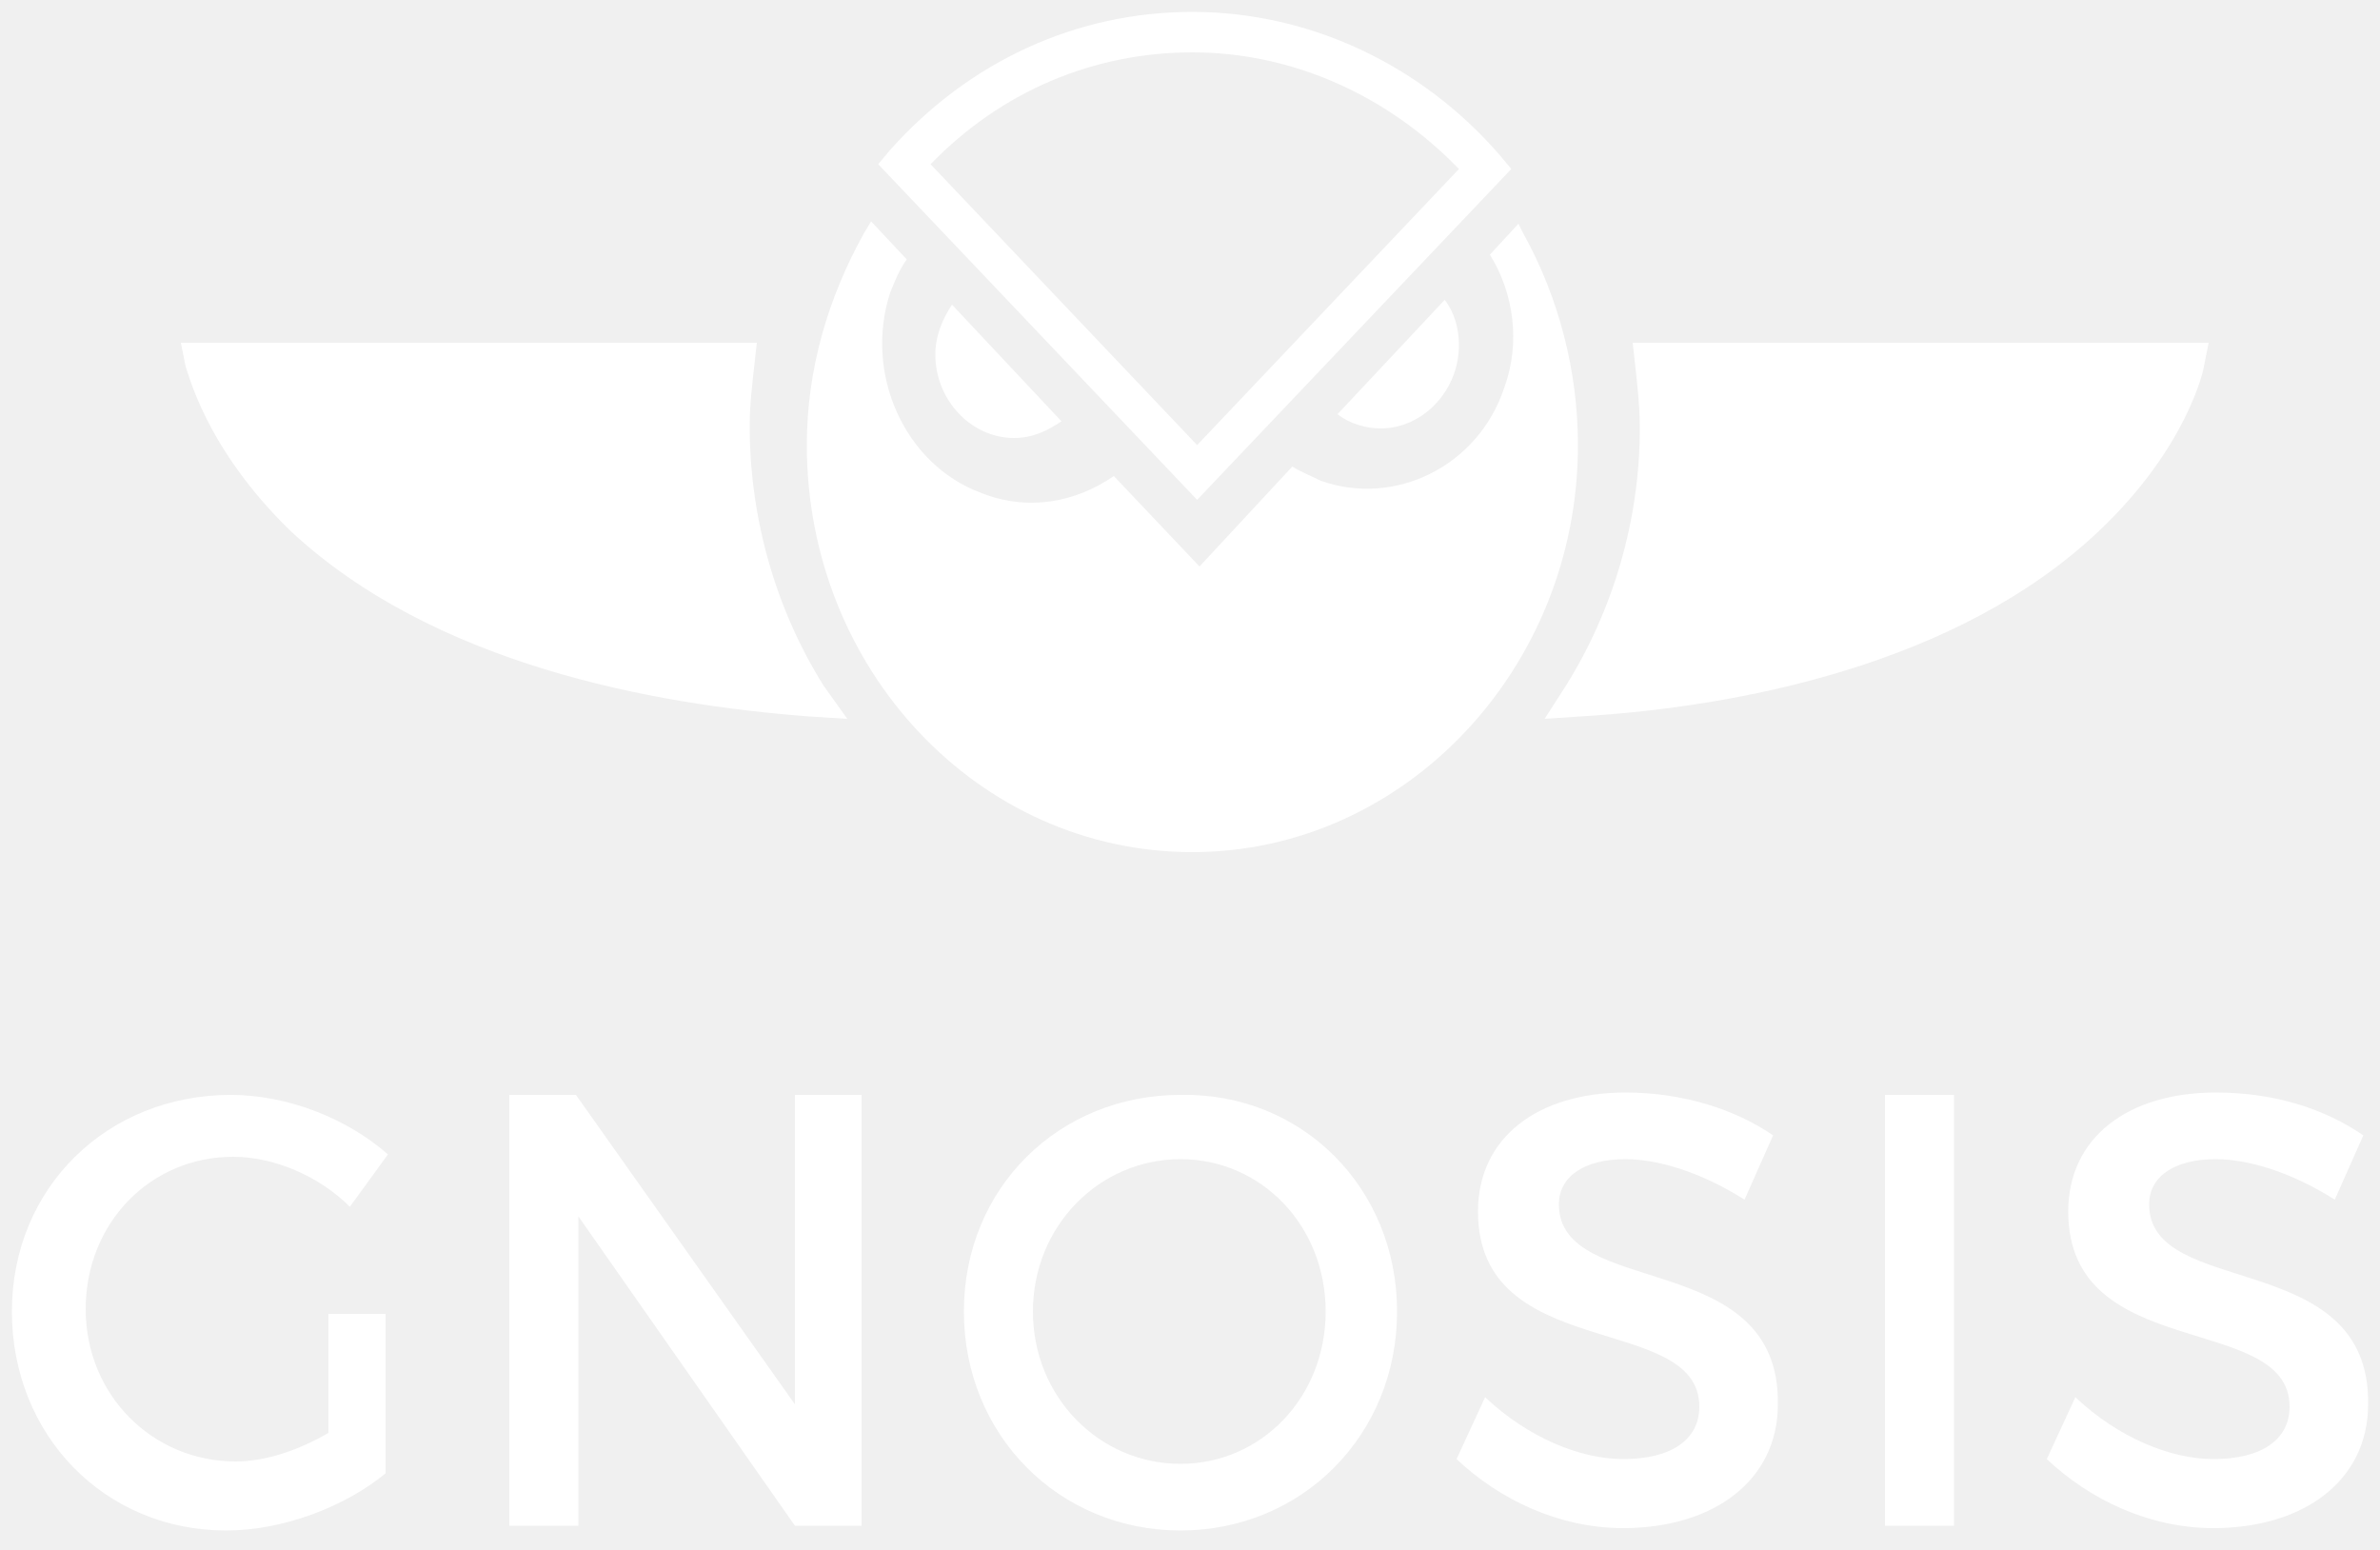
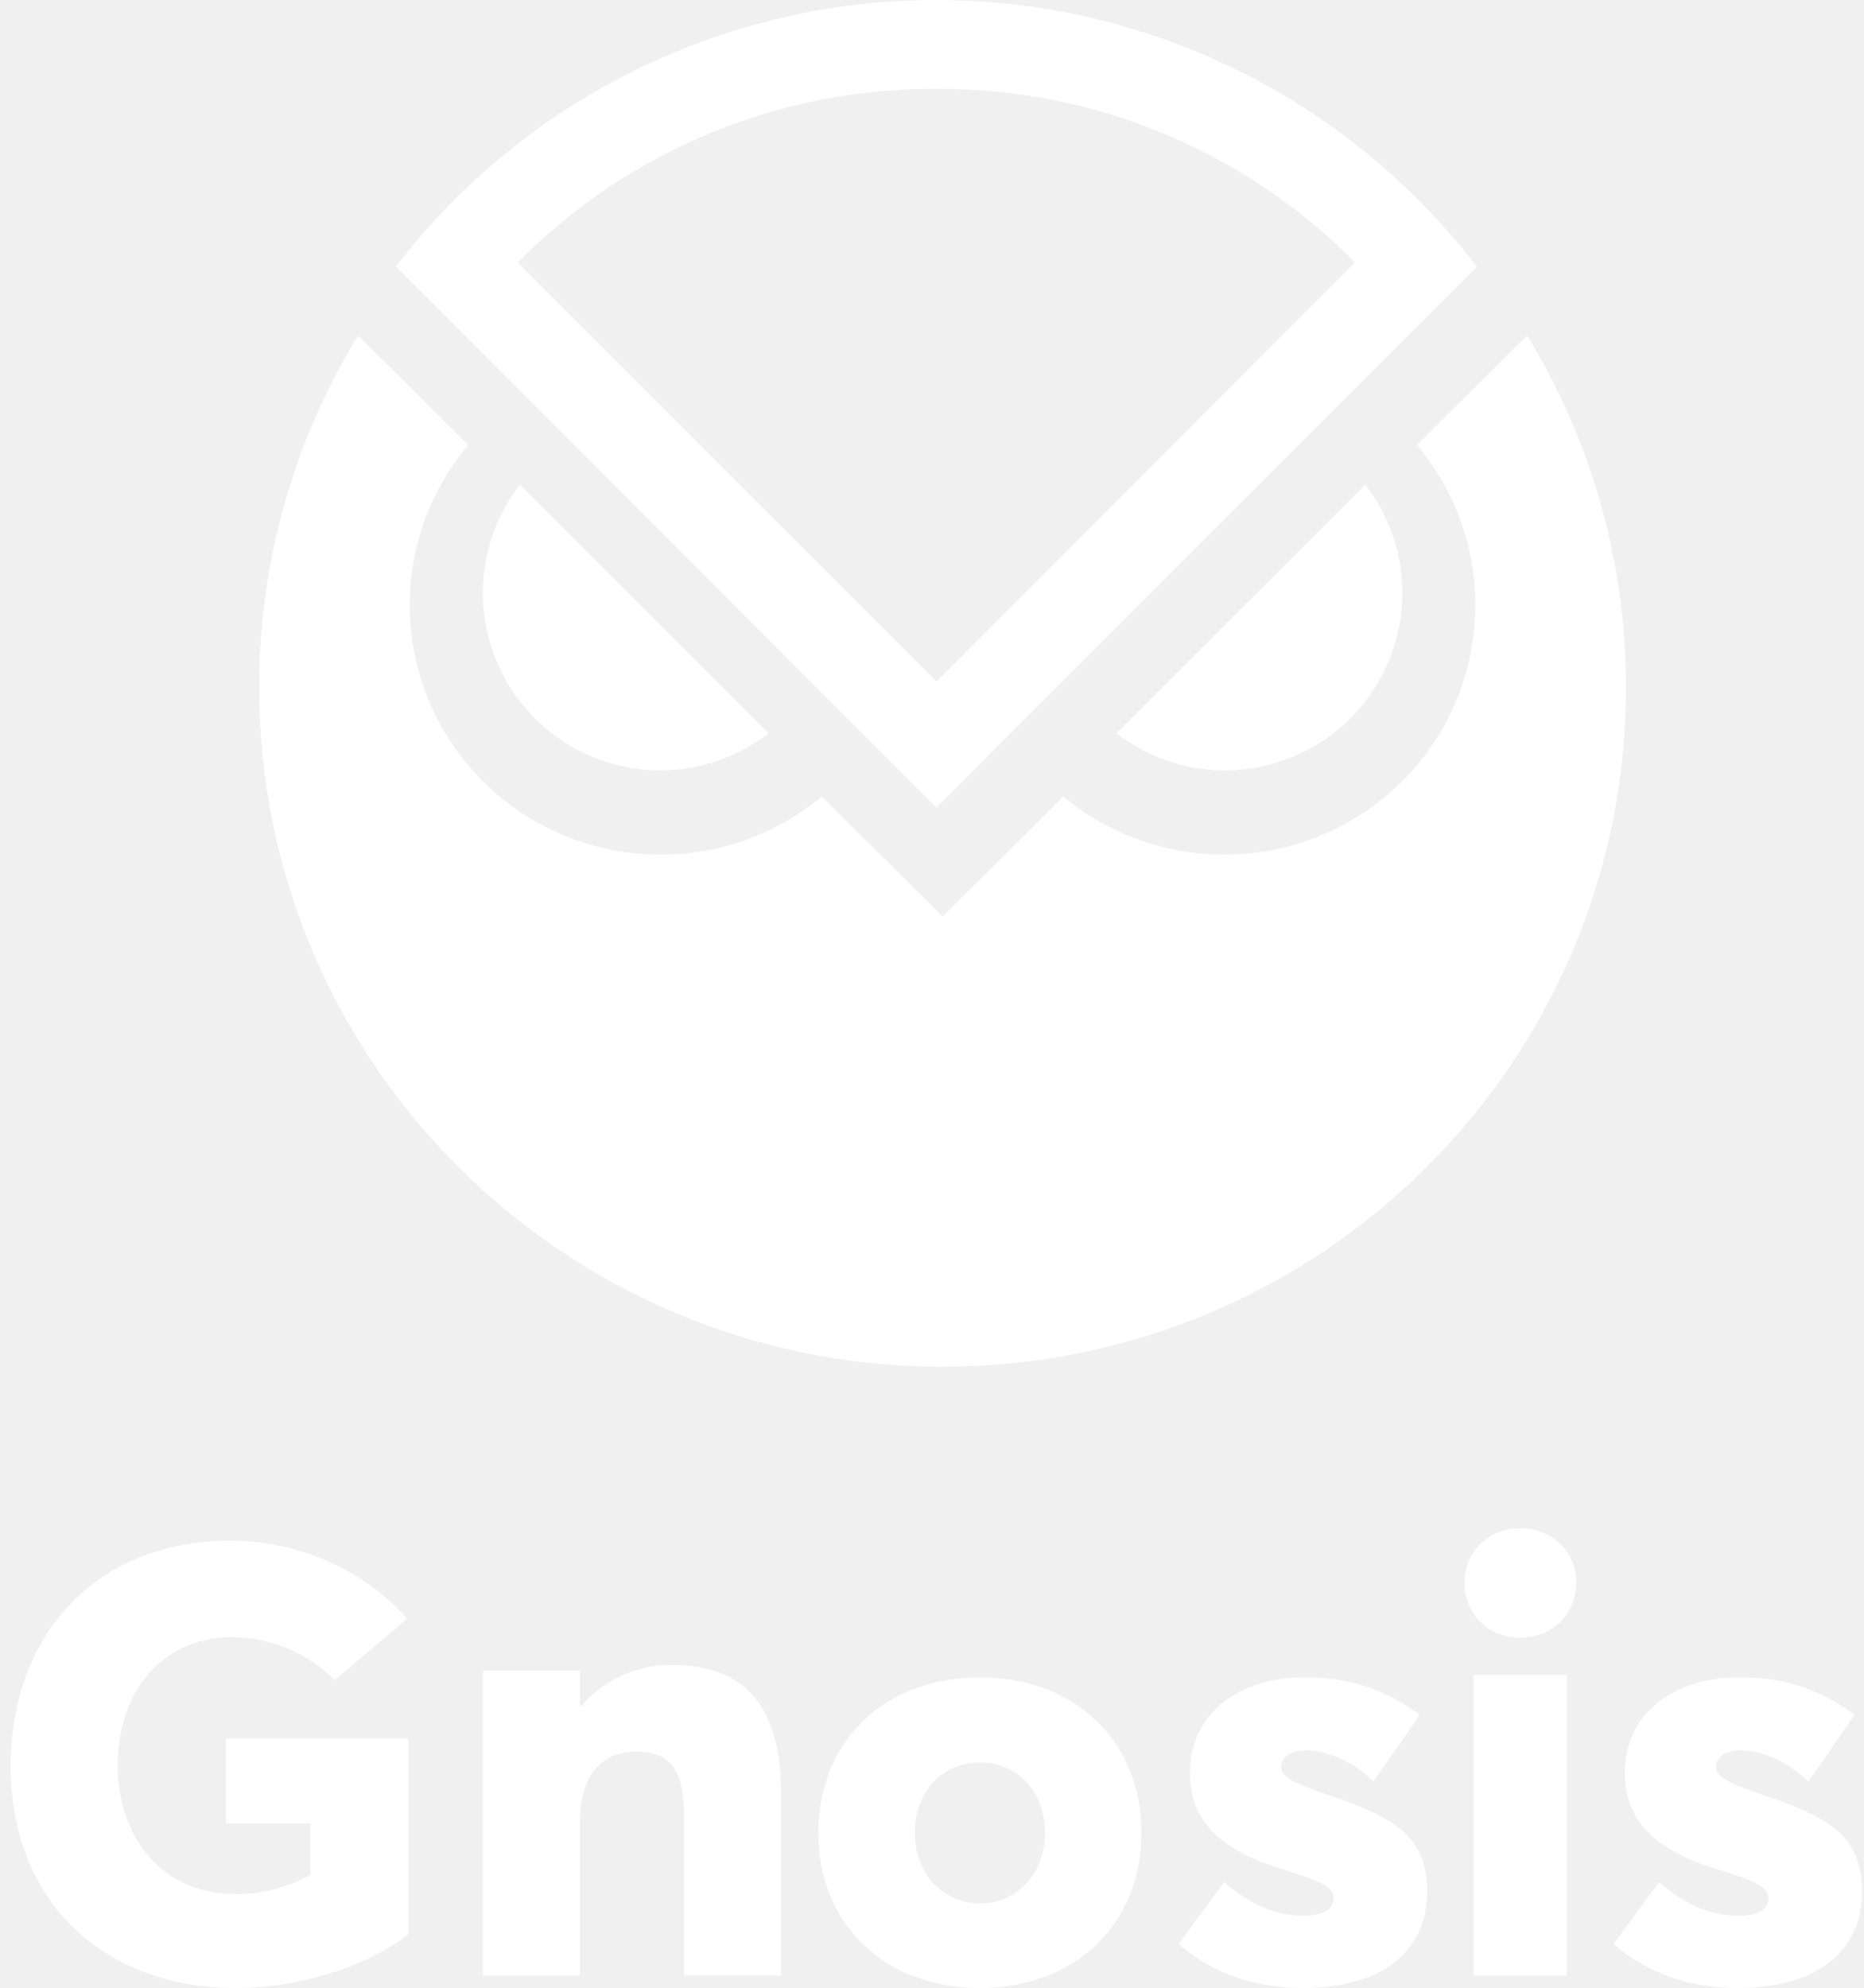
- <svg xmlns="http://www.w3.org/2000/svg" version="1.1" id="Layer_1" x="0px" y="0px" viewBox="0 0 100 65.1" style="enable-background:new 0 0 100 65.1;" xml:space="preserve">
-   <style type="text/css">
- 	.st0{fill:#FFFFFF;}
- </style>
-   <path id="path3" class="st0" d="M16.2,55.2v6.7c-1.7,1.4-4.3,2.4-6.7,2.4c-5.1,0-9-4-9-9.2  c0-5.2,4-9.1,9.2-9.1c2.4,0,4.9,1,6.6,2.5l-1.6,2.2c-1.3-1.3-3.2-2.1-4.9-2.1c-3.5,0-6.2,2.8-6.2,6.4c0,3.6,2.8,6.4,6.3,6.4  c1.3,0,2.7-0.5,3.9-1.2v-5H16.2z M33.4,64.1l-9.1-13v13h-2.9V46h2.8l9.2,13V46h2.8v18.1L33.4,64.1z M58.7,55.1c0,5.2-4,9.2-9.1,9.2  c-5.1,0-9.1-4-9.1-9.2c0-5.2,4-9.1,9.1-9.1C54.7,45.9,58.7,49.9,58.7,55.1z M43.4,55.1c0,3.6,2.8,6.4,6.2,6.4c3.4,0,6.1-2.8,6.1-6.4  c0-3.6-2.7-6.4-6.1-6.4C46.2,48.7,43.4,51.5,43.4,55.1z M74.5,47.7l-1.2,2.7c-1.9-1.2-3.7-1.7-5-1.7c-1.7,0-2.8,0.7-2.8,1.9  c0,4,9.3,1.8,9.2,8.4c0,3.2-2.7,5.2-6.5,5.2c-2.7,0-5.2-1.2-7-2.9l1.2-2.6c1.8,1.7,4,2.6,5.8,2.6c2,0,3.2-0.8,3.2-2.2  c0-4-9.3-1.8-9.3-8.2c0-3.1,2.5-5,6.2-5C70.7,45.9,72.9,46.6,74.5,47.7z M79.2,64.1V46h2.9v18.1L79.2,64.1z M99.3,47.7l-1.2,2.7  c-1.9-1.2-3.7-1.7-5-1.7c-1.7,0-2.8,0.7-2.8,1.9c0,4,9.3,1.8,9.2,8.4c0,3.2-2.7,5.2-6.5,5.2c-2.7,0-5.2-1.2-7-2.9l1.2-2.6  c1.8,1.7,4,2.6,5.8,2.6c2,0,3.2-0.8,3.2-2.2c0-4-9.3-1.8-9.3-8.2c0-3.1,2.5-5,6.2-5C95.6,45.9,97.7,46.6,99.3,47.7z M63.8,9.4  l-1.2,1.3c1,1.6,1.3,3.7,0.6,5.6c-1.1,3.3-4.6,5-7.7,3.9c-0.4-0.2-0.9-0.4-1.2-0.6l-3.9,4.2L46.8,20c-1.6,1.1-3.6,1.5-5.6,0.7  c-3.2-1.2-4.9-5-3.8-8.4c0.2-0.5,0.4-1,0.7-1.4l-1.5-1.6l-0.3,0.5c-1.5,2.7-2.4,5.7-2.4,8.9c0,9.4,7.2,17.1,16.2,17.1h0  c8.9,0,16.2-7.7,16.2-17.1c0-3.1-0.8-6.2-2.3-8.9L63.8,9.4z M40,12.8c-0.4,0.6-0.7,1.3-0.7,2.1c0,1.9,1.5,3.5,3.3,3.5  c0.8,0,1.4-0.3,2-0.7L40,12.8z M56.2,17.4c0.5,0.4,1.2,0.6,1.8,0.6c1.8,0,3.3-1.6,3.3-3.5c0-0.7-0.2-1.4-0.6-1.9L56.2,17.4z   M50.3,21L36.9,6.9l0.5-0.6c3.3-3.7,7.8-5.8,12.7-5.8h0c4.9,0,9.6,2.2,12.9,6l0.5,0.6L50.3,21z M39.1,6.9l11.2,11.8l11-11.6  c-3-3.1-7-4.9-11.2-4.9h0C46,2.2,42.1,3.8,39.1,6.9L39.1,6.9z M35.6,30.2L34,30.1c-6.6-0.5-15.8-2.2-21.8-7.8  c-3.6-3.5-4.3-6.7-4.4-6.9l-0.2-1h24.2l-0.1,0.9c-0.1,0.9-0.2,1.7-0.2,2.6c0,3.9,1.1,7.7,3.1,10.9L35.6,30.2z M64.9,30.2l0.9-1.4  c2-3.2,3.1-7,3.1-10.8c0-0.9-0.1-1.8-0.2-2.7l-0.1-0.9h24.2l-0.2,1c0,0.1-0.7,3.4-4.4,6.9c-5.9,5.6-15.1,7.4-21.8,7.8L64.9,30.2z" />
+ <svg xmlns="http://www.w3.org/2000/svg" width="150px" height="160px" viewBox="0 0 150 160" version="1.1">
+   <g id="Page-1" stroke="none" stroke-width="1" fill="none" fill-rule="evenodd">
+     <g id="Artboard" transform="translate(-490, -108)" fill="#FFFFFF" fill-rule="nonzero">
+       <g id="gnosis_logo_vertical_black" transform="translate(490, 108)">
+         <path d="M0.86,142.1 C0.86,131.916 7.408,124 18.584,124 C23.654,124 29.166,126.129 32.759,130.282 L26.95,135.227 C24.731,133 21.719,131.754 18.581,131.767 C13.607,131.767 9.473,135.573 9.473,142.1 C9.473,147.785 12.968,152.435 18.926,152.435 C21.042,152.461 23.128,151.933 24.979,150.902 L24.979,146.747 L18.189,146.747 L18.189,139.925 L32.86,139.925 L32.86,155.699 C29.659,158.169 24.343,160 18.928,160 C8.837,160 0.86,153.521 0.86,142.1 Z" id="Path" />
+         <path d="M38.865,134.453 L46.668,134.453 L46.668,137.314 L46.768,137.314 C48.605,135.168 51.298,133.954 54.116,134.001 C59.163,134.001 62.86,136.511 62.86,144.29 L62.86,158.997 L55.057,158.997 L55.057,146.198 C55.057,142.145 53.712,140.978 51.161,140.978 C48.471,140.978 46.663,142.837 46.663,146.652 L46.663,159 L38.86,159 L38.865,134.453 Z" id="Path" />
+         <path d="M65.86,147.525 C65.86,140.178 71.122,135 78.89,135 C86.46,135 91.86,140.08 91.86,147.525 C91.86,154.92 86.45,160 78.89,160 C71.133,159.997 65.86,154.822 65.86,147.525 Z M84.102,147.525 C84.102,144.17 81.889,141.853 78.89,141.853 C75.791,141.853 73.629,144.221 73.629,147.525 C73.629,150.729 75.841,153.195 78.89,153.195 C81.791,153.195 84.102,150.827 84.102,147.525 Z" id="Shape" />
+         <path d="M94.86,156.454 L98.529,151.476 C100.589,153.3 102.702,154.187 104.964,154.187 C106.52,154.187 107.327,153.656 107.327,152.759 C107.327,151.962 106.572,151.476 103.506,150.539 C99.384,149.305 95.764,147.333 95.764,142.698 C95.764,137.816 99.823,135 104.964,135 C108.682,135 111.396,135.937 114.262,138.008 L110.544,143.383 C108.834,141.708 106.723,140.869 105.064,140.869 C104.158,140.869 103.102,141.262 103.102,142.196 C103.102,142.937 104.009,143.478 106.471,144.32 C111.9,146.146 114.86,147.527 114.86,152.26 C114.86,156.746 111.594,160 104.848,160 C100.992,160.003 97.574,158.819 94.86,156.454 Z" id="Path" />
+         <path d="M117.86,127.354 C117.86,124.979 119.738,123 122.337,123 C124.935,123 126.86,124.928 126.86,127.354 C126.86,129.876 124.935,131.804 122.337,131.804 C119.738,131.804 117.86,129.865 117.86,127.354 Z M118.583,134.81 L126.096,134.81 L126.096,159 L118.583,159 L118.583,134.81 Z" id="Shape" />
+         <path d="M129.86,156.454 L133.529,151.476 C135.588,153.3 137.698,154.187 139.96,154.187 C141.519,154.187 142.322,153.656 142.322,152.759 C142.322,151.962 141.57,151.476 138.504,150.539 C134.381,149.305 130.764,147.333 130.764,142.698 C130.764,137.816 134.822,135 139.963,135 C143.683,135 146.397,135.937 149.262,138.008 L145.542,143.383 C143.835,141.708 141.721,140.869 140.063,140.869 C139.159,140.869 138.104,141.262 138.104,142.196 C138.104,142.937 139.008,143.478 141.473,144.32 C146.9,146.146 149.86,147.527 149.86,152.26 C149.86,156.746 146.592,160 139.849,160 C135.991,160.003 132.574,158.819 129.86,156.454 Z" id="Path" />
+         <path d="M53.136,62 C56.295,62.001 59.364,60.952 61.86,59.018 L41.834,39 C38.509,43.309 37.923,49.133 40.324,54.017 C42.724,58.902 47.693,61.998 53.136,62 L53.136,62 Z" id="Path" />
+         <path d="M112.86,47.722 C112.863,44.564 111.814,41.496 109.881,39 L89.86,59.026 C94.169,62.351 99.993,62.937 104.877,60.536 C109.762,58.136 112.858,53.166 112.86,47.722 L112.86,47.722 Z" id="Path" />
+         <path d="M122.905,27 L114.031,35.82 C120.745,43.797 120.219,55.549 112.821,62.903 C105.423,70.257 93.601,70.779 85.576,64.106 L75.856,73.768 L66.136,64.106 C58.111,70.779 46.289,70.257 38.891,62.903 C31.493,55.549 30.967,43.797 37.681,35.82 L33.127,31.294 L28.815,27.008 C23.598,35.545 20.845,45.345 20.86,55.333 C20.852,85.533 45.477,110 75.856,110 C106.235,110 130.86,85.533 130.86,55.325 C130.875,45.337 128.122,35.537 122.905,27 Z" id="Path" />
+         <path d="M115.009,16.969 C103.95,5.386 88.387,-0.783 72.404,0.08 C56.421,0.942 41.611,8.751 31.86,21.457 L75.36,65 L118.86,21.457 C117.658,19.893 116.372,18.395 115.009,16.969 L115.009,16.969 Z M75.36,7.149 C88.01,7.085 100.153,12.121 109.052,21.12 L75.36,54.846 L41.668,21.12 C50.567,12.121 62.71,7.085 75.36,7.149 L75.36,7.149 Z" id="Shape" />
+       </g>
+     </g>
+   </g>
</svg>
